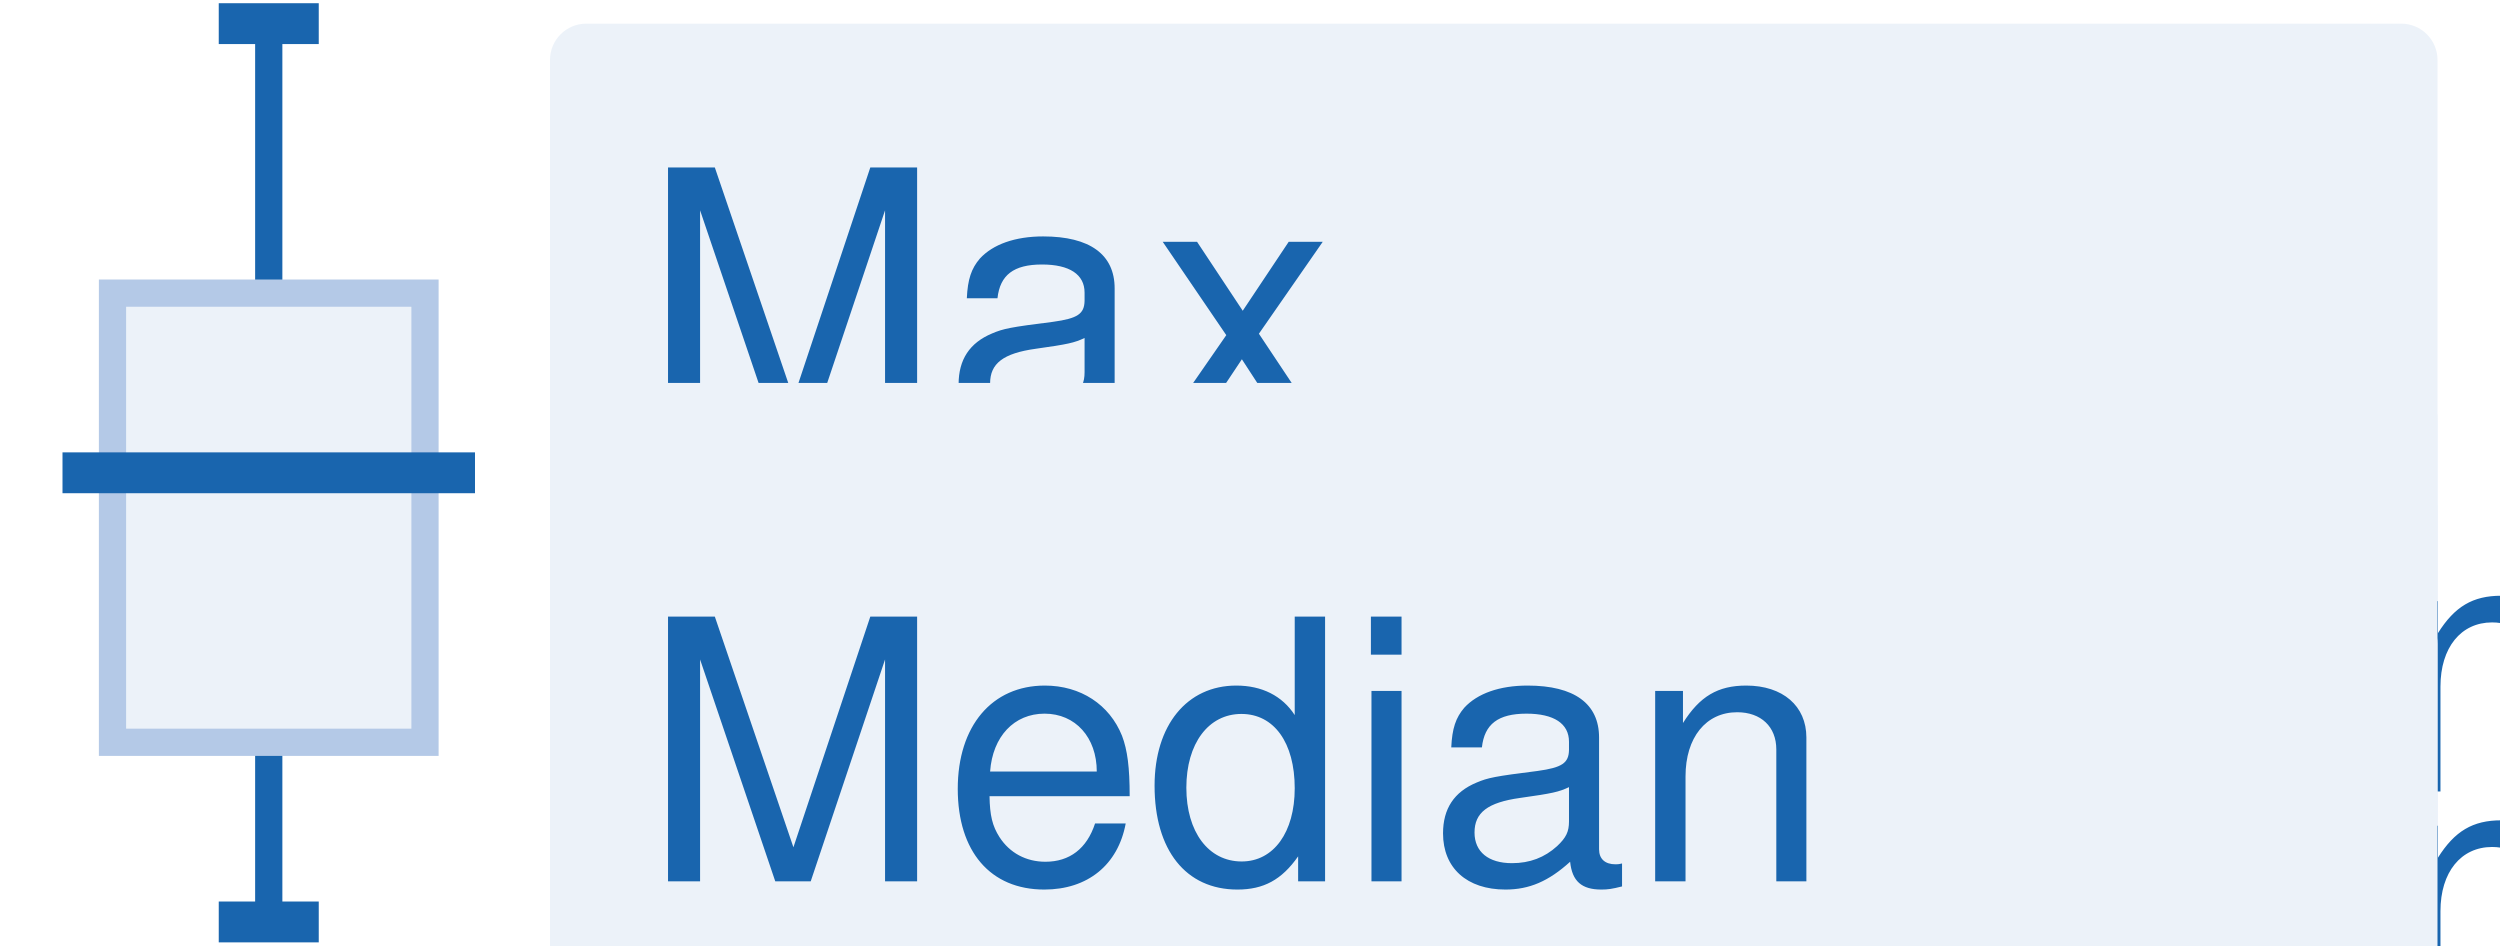
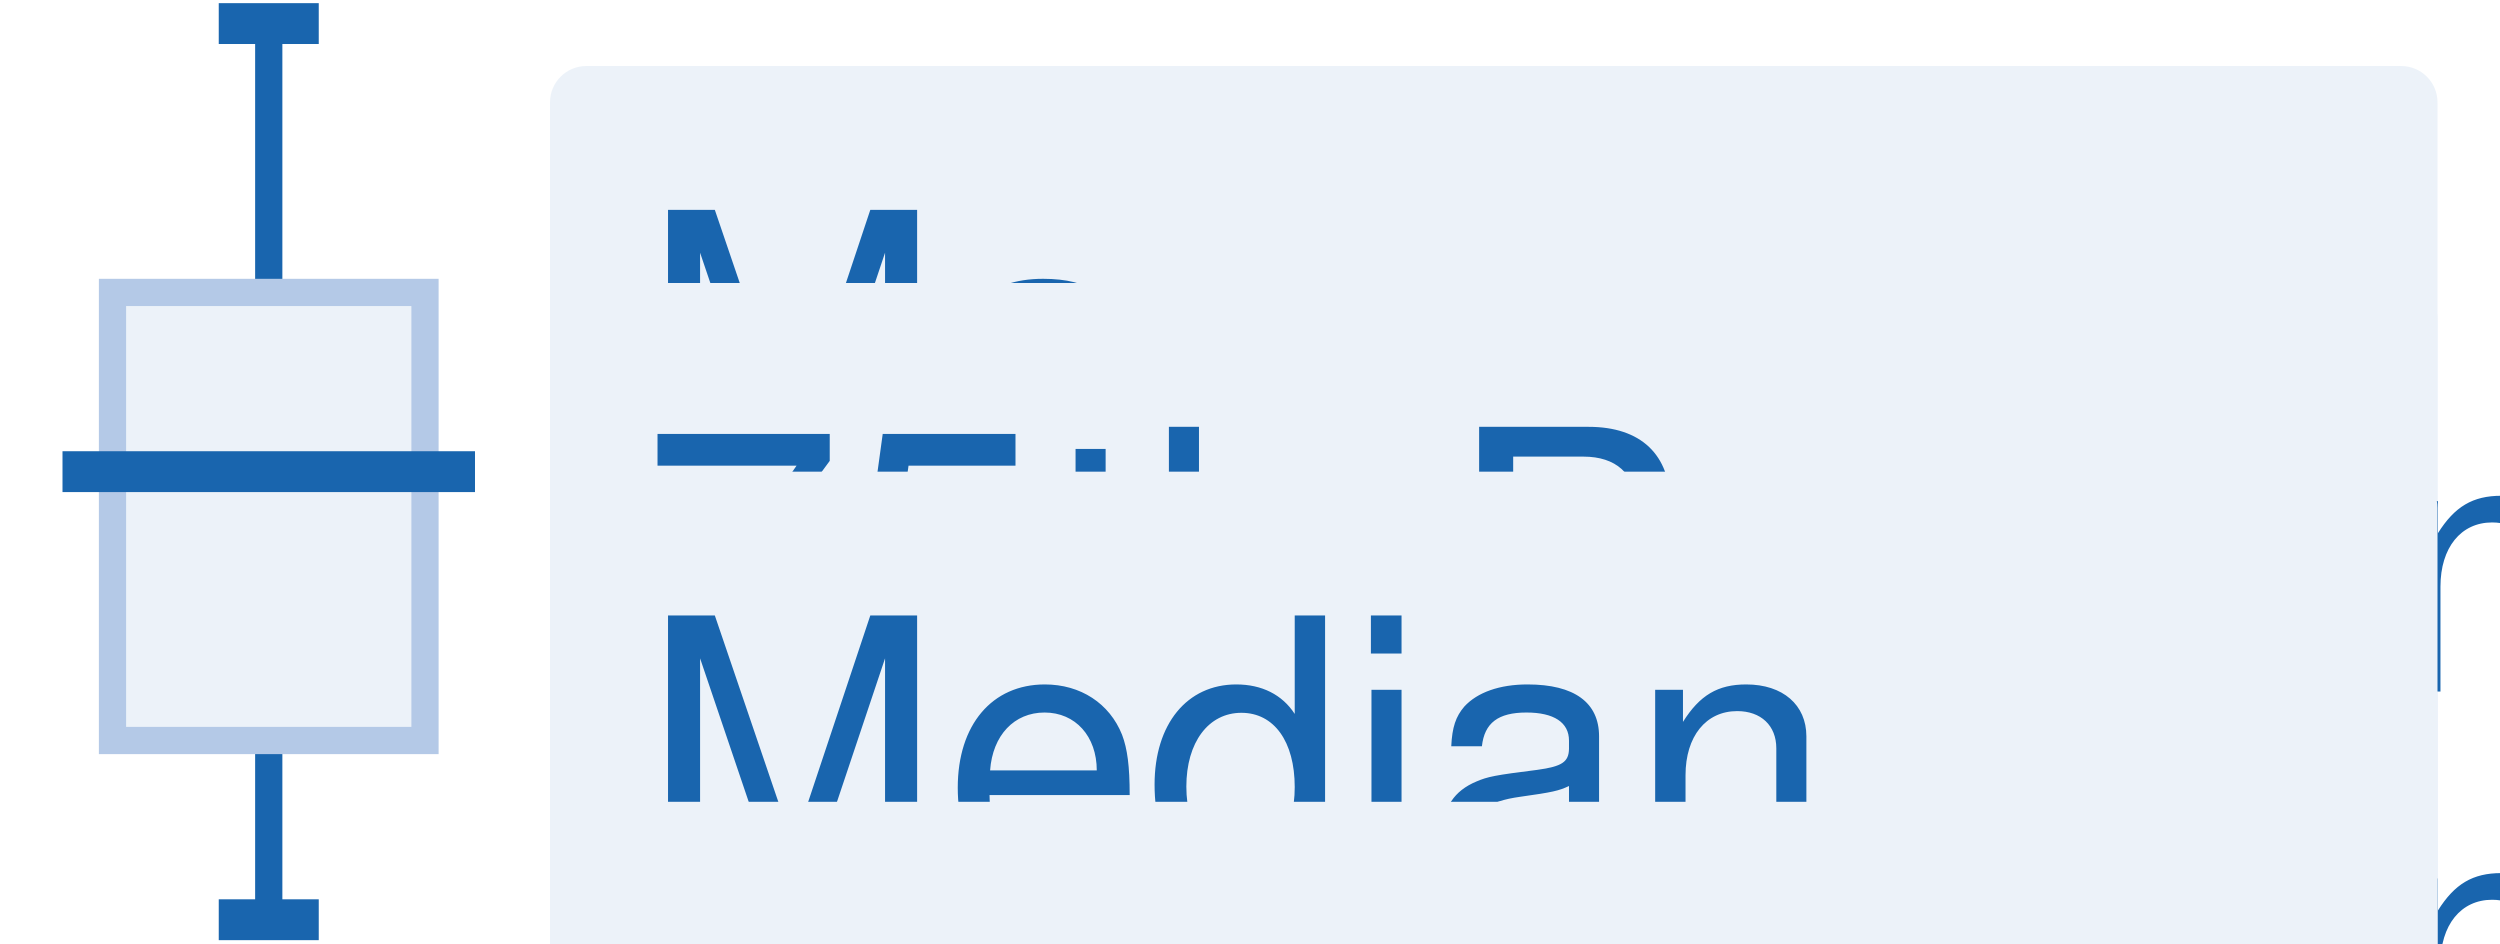
- <svg xmlns="http://www.w3.org/2000/svg" id="boxPlot" viewBox="100% 100%" style="background-color: transparent; font-family: OptumSans, helvetica, sans-serif, monospace; ">
+ <svg xmlns="http://www.w3.org/2000/svg" id="boxPlot-1706837719638-835" viewBox="100% 100%" style="background-color: transparent; font-family: OptumSans, helvetica, sans-serif, monospace; ">
  <line id="center-line" x1="10.75%" y1="2.5%" x2="10.75%" y2="97.5%" stroke="#1965AE" stroke-width="1.5" />
    ,
-         <line id="maxLinkLine" display="none" class="link-link" x1="12.75%" y1="2.5%" x2="22%" y2="3.5%" stroke="#B4C9E7" stroke-width="1.5" />
+         <line id="maxLinkLine" display="none" class="link-link" x1="12.75%" y1="2.5%" x2="22%" y2="8%" stroke="#B4C9E7" stroke-width="1.5" />
    ,
-         <line id="q3LinkLine" display="none" class="link-link" x1="17%" y1="40.5%" x2="22%" y2="41.5%" stroke="#B4C9E7" stroke-width="1.5" />
+         <line id="q3LinkLine" display="none" class="link-link" x1="17%" y1="40.5%" x2="22%" y2="31%" stroke="#B4C9E7" stroke-width="1.5" />
    ,
        <line id="medianLinkLine" display="none" class="link-link" x1="19%" y1="50%" x2="22%" y2="51%" stroke="#B4C9E7" stroke-width="1.5" />
    ,
-         <line id="q1LinkLine" display="none" class="link-link" x1="17%" y1="64.25%" x2="22%" y2="65.25%" stroke="#B4C9E7" stroke-width="1.5" />
+         <line id="q1LinkLine" display="none" class="link-link" x1="17%" y1="64.25%" x2="22%" y2="71%" stroke="#B4C9E7" stroke-width="1.5" />
    ,
-         <line id="minLinkLine" display="none" class="link-link" x1="12.75%" y1="97.5%" x2="22%" y2="98.5%" stroke="#B4C9E7" stroke-width="1.5" />
+         <line id="minLinkLine" display="none" class="link-link" x1="12.75%" y1="97.5%" x2="22%" y2="86%" stroke="#B4C9E7" stroke-width="1.5" />
    ,
        <rect id="q3" height="19%" width="12.5%" x="4.5%" y="31%" fill="#ECF2F9" stroke="#B4C9E7" stroke-width="1.5" />
    ,
        <rect id="q1" height="28.5%" width="12.5%" x="4.5%" y="50%" fill="#ECF2F9" stroke="#B4C9E7" stroke-width="1.5" />
    ,
        <line id="median" x1="2.5%" y1="50%" x2="19%" y2="50%" stroke="#1965AE" stroke-width="2.25" />
    ,
        <line id="max" x1="8.75%" y1="2.5%" x2="12.75%" y2="2.5%" stroke="#1965AE" stroke-width="2.25" />
    ,
        <line id="min" x1="8.75%" y1="97.5%" x2="12.75%" y2="97.5%" stroke="#1965AE" stroke-width="2.25" />
    ,
-         <svg class="label-box" id="maxLabelSvg" x="22%" y="2.5%">
+         <svg class="label-box" id="maxLabelSvg" x="22%" y="7%">
    <rect id="maxTextBox" rx="2" width="75.5%" height="50px" fill="#ECF2F9" stroke="#B4C9E7" stroke-width="0" />
    <text fill="#1965AE" x="5px" y="22.5px" font-size="20px"> Max </text>
    <text fill="#282A2E" x="5px" y="42.5px" font-size="20px"> 20 </text>
  </svg>
    ,
-         <svg class="label-box" id="q3LabelSvg" x="22%" y="40.5%">
+         <svg class="label-box" id="q3LabelSvg" x="22%" y="30%">
    <rect id="q3TextBox" rx="2" width="75.5%" height="50px" fill="#ECF2F9" stroke="#B4C9E7" stroke-width="0" />
    <text fill="#1965AE" x="5px" y="22.5px" font-size="20px"> 75th Percentile </text>
    <text fill="#282A2E" x="5px" y="42.5px" font-size="20px"> 17 </text>
  </svg>
    ,
-         <svg class="label-box" id="q1LabelSvg" x="22%" y="64.25%">
+         <svg class="label-box" id="q1LabelSvg" x="22%" y="70%">
    <rect id="q1TextBox" rx="2" width="75.5%" height="50px" fill="#ECF2F9" stroke="#B4C9E7" stroke-width="0" />
    <text fill="#1965AE" x="5px" y="22.5px" font-size="20px"> 25th Percentile </text>
    <text fill="#282A2E" x="5px" y="42.5px" font-size="20px"> 12 </text>
  </svg>
    ,
        <svg class="label-box" id="medianLabelSvg" x="22%" y="50%">
    <rect id="medianTextBox" rx="2" width="75.5%" height="50px" fill="#ECF2F9" stroke="#B4C9E7" stroke-width="0" />
    <text fill="#1965AE" x="5px" y="22.5px" font-size="20px"> Median </text>
    <text fill="#282A2E" x="5px" y="42.5px" font-size="20px"> 15 </text>
  </svg>
    ,
-         <svg class="label-box" id="minLabelSvg" x="22%" y="97.5%">
+         <svg class="label-box" id="minLabelSvg" x="22%" y="85%">
    <rect id="minTextBox" rx="2" width="75.5%" height="50px" fill="#ECF2F9" stroke="#B4C9E7" stroke-width="0" />
    <text fill="#1965AE" x="5px" y="22.5px" font-size="20px"> Min </text>
    <text fill="#282A2E" x="5px" y="42.5px" font-size="20px"> 10 </text>
  </svg>
</svg>
